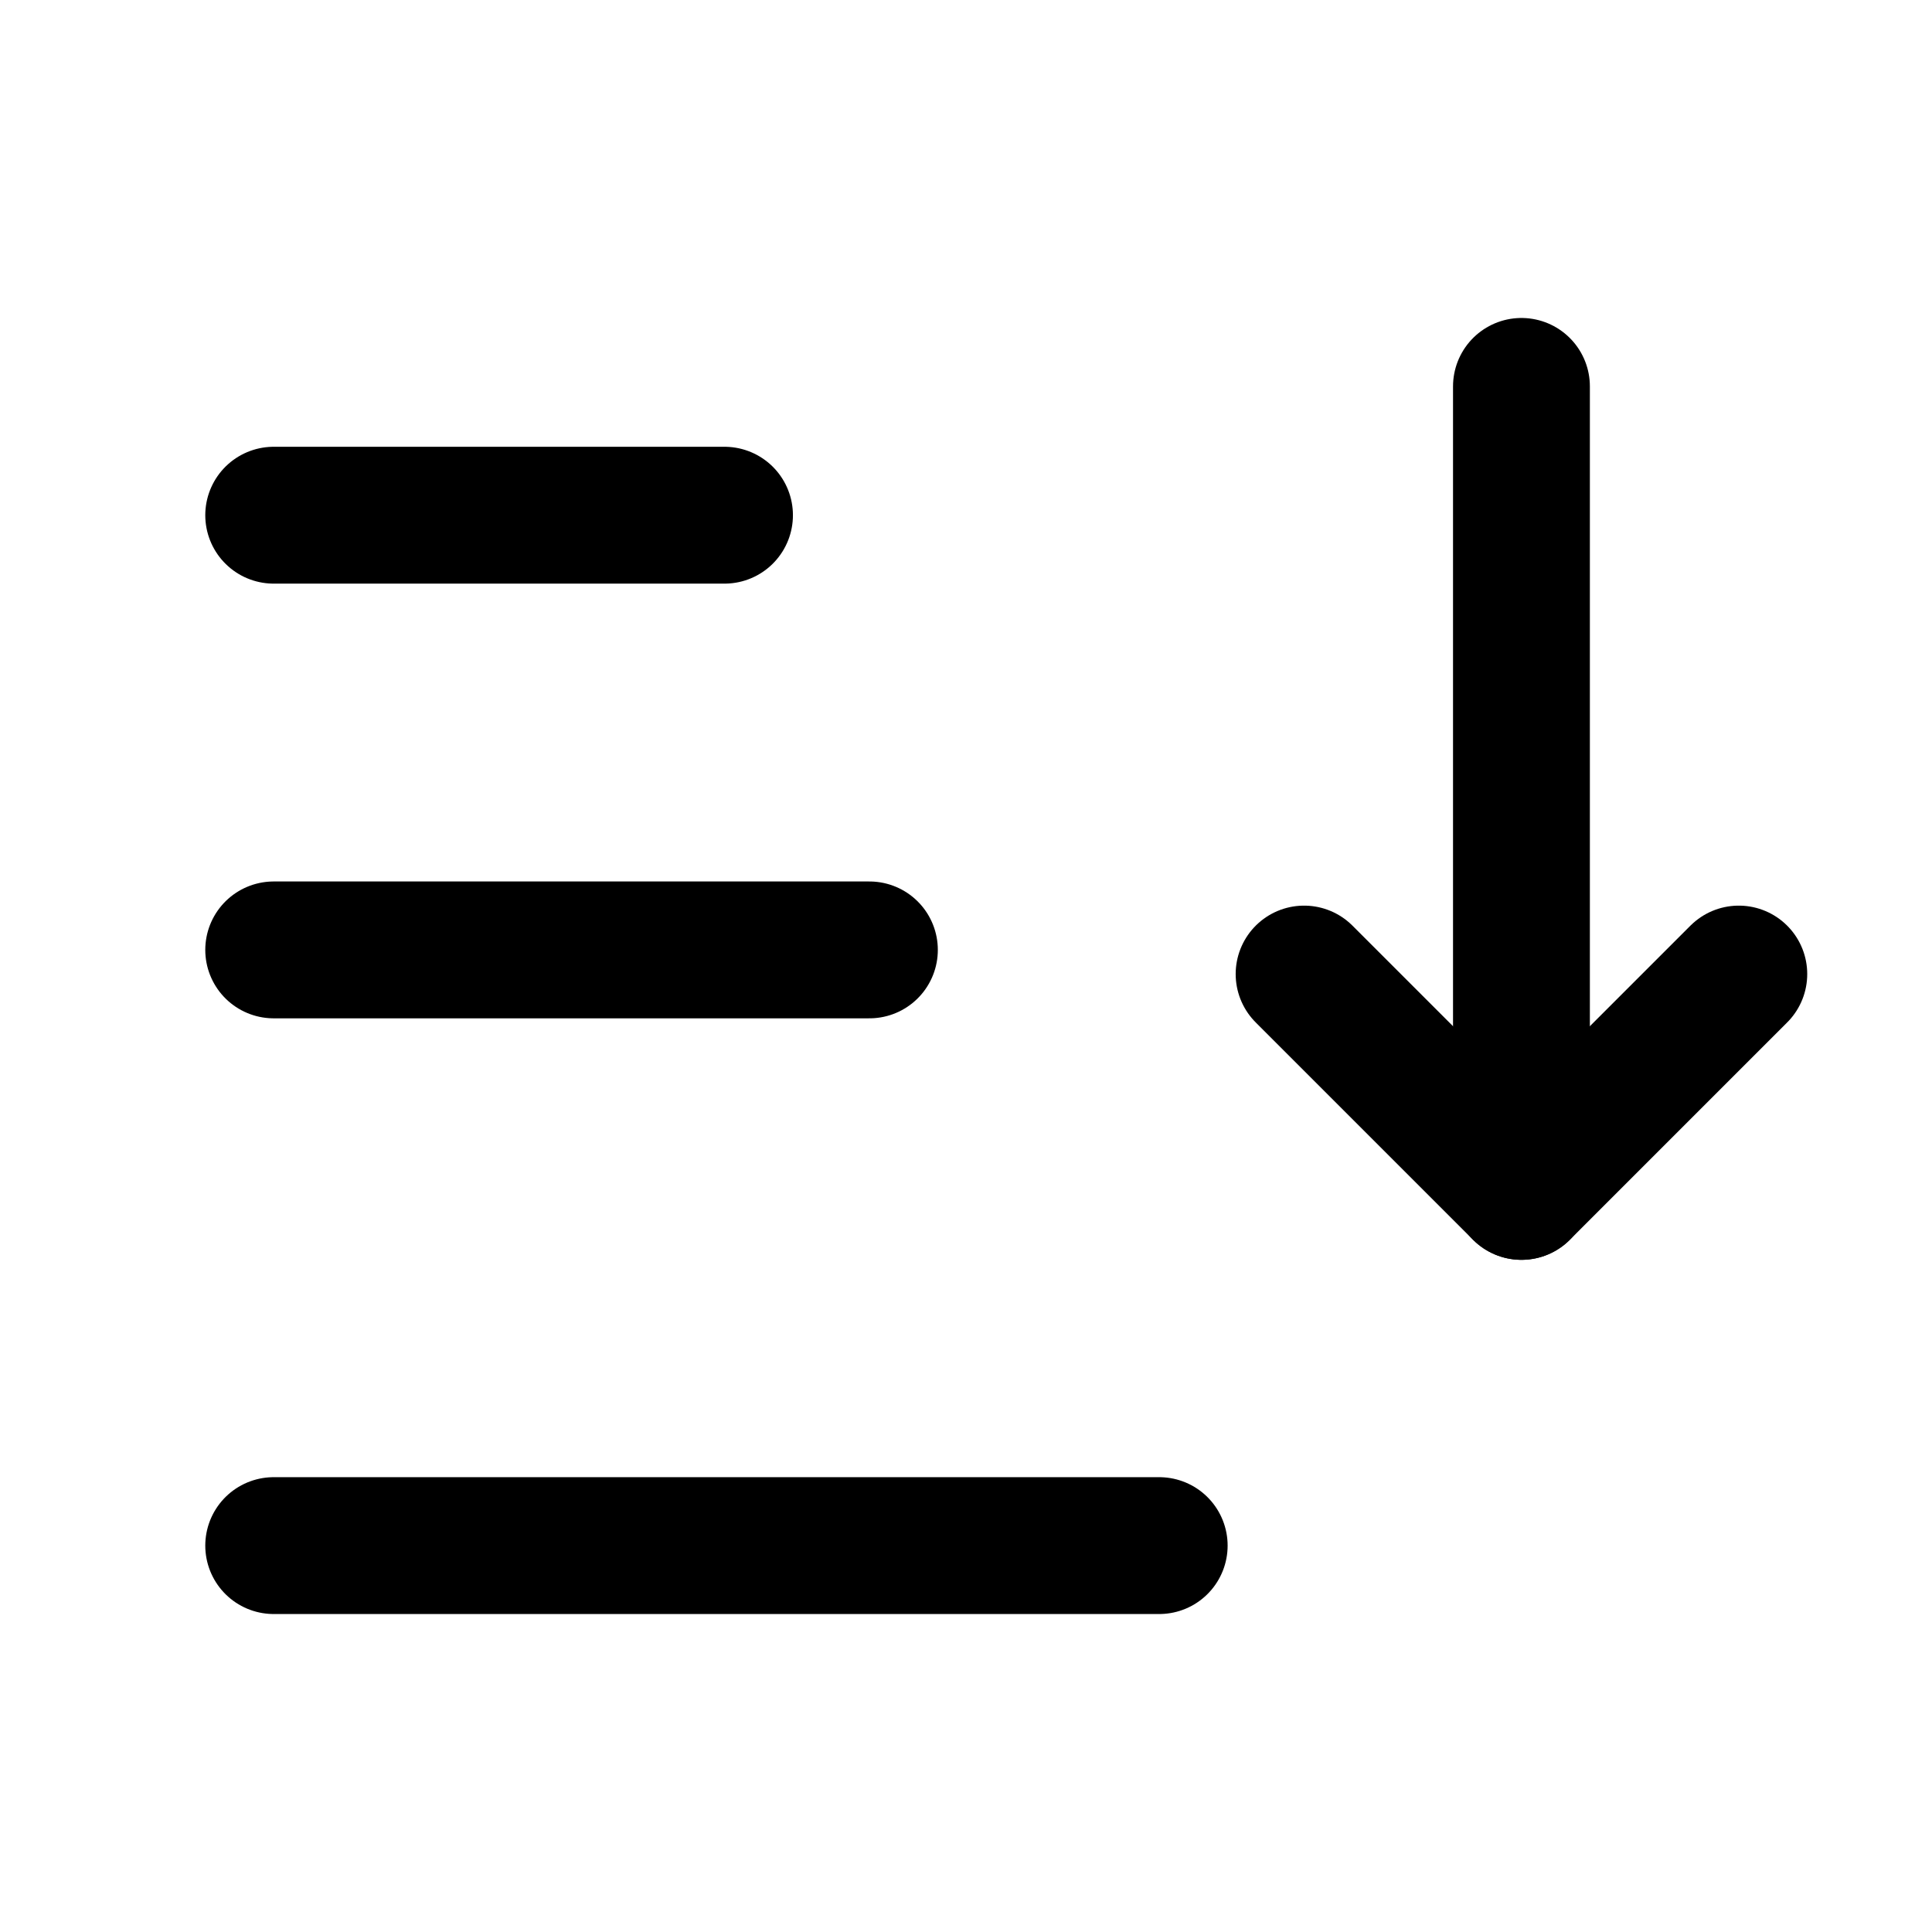
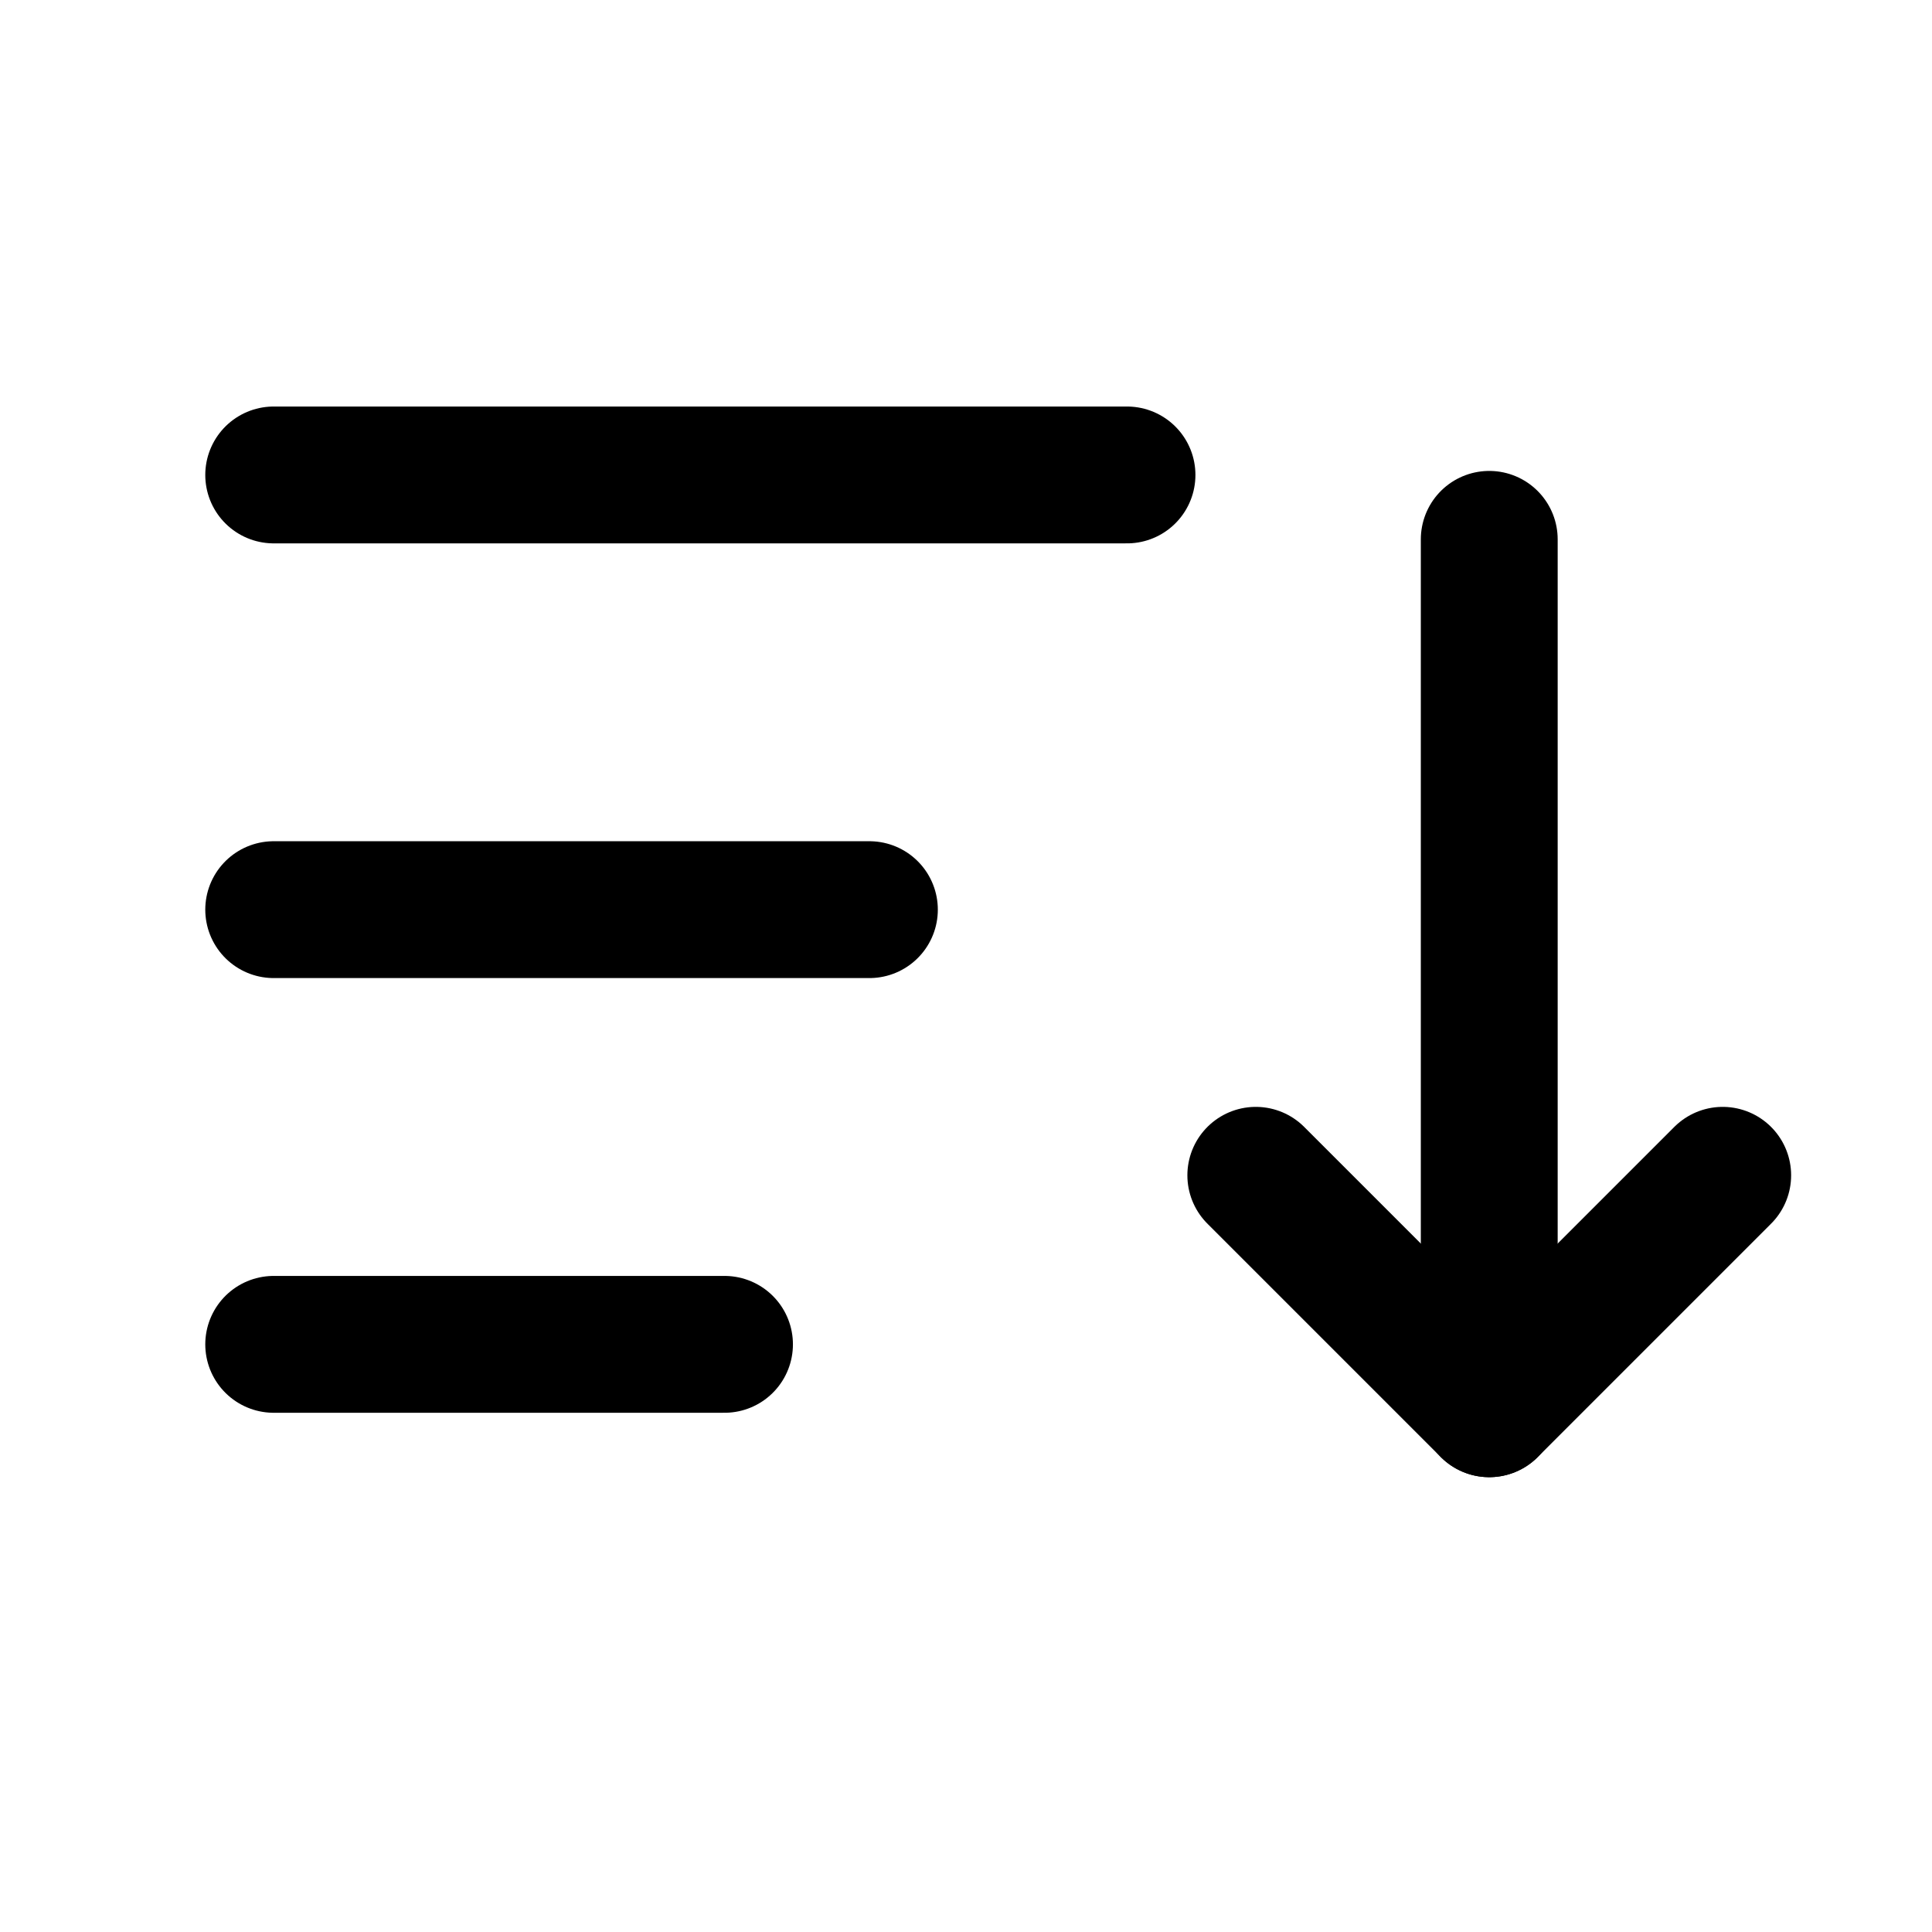
<svg xmlns="http://www.w3.org/2000/svg" width="24" height="24" viewBox="0 0 24 24">
  <g fill="none" stroke="#000000" stroke-width="1.7" stroke-linecap="round" stroke-linejoin="round">
-     <path d="M3.4 6.4h5.6" />
-     <path d="M3.4 11.8h7.4" />
-     <path d="M3.4 19.2h11.0" />
-     <path d="M18.9 4.8v10.0" />
-     <path d="M16.2 12.1l2.7 2.7 2.7-2.7" />
+     <path d="M3.4 5.9h10.6" />
+     <path d="M3.4 11.3h7.4" />
+     <path d="M3.4 16.7h5.6" />
+     <path d="M18.5 6.7V17.5" />
+     <path d="M15.6 14.6l2.9 2.9 2.9-2.9" />
  </g>
</svg>
